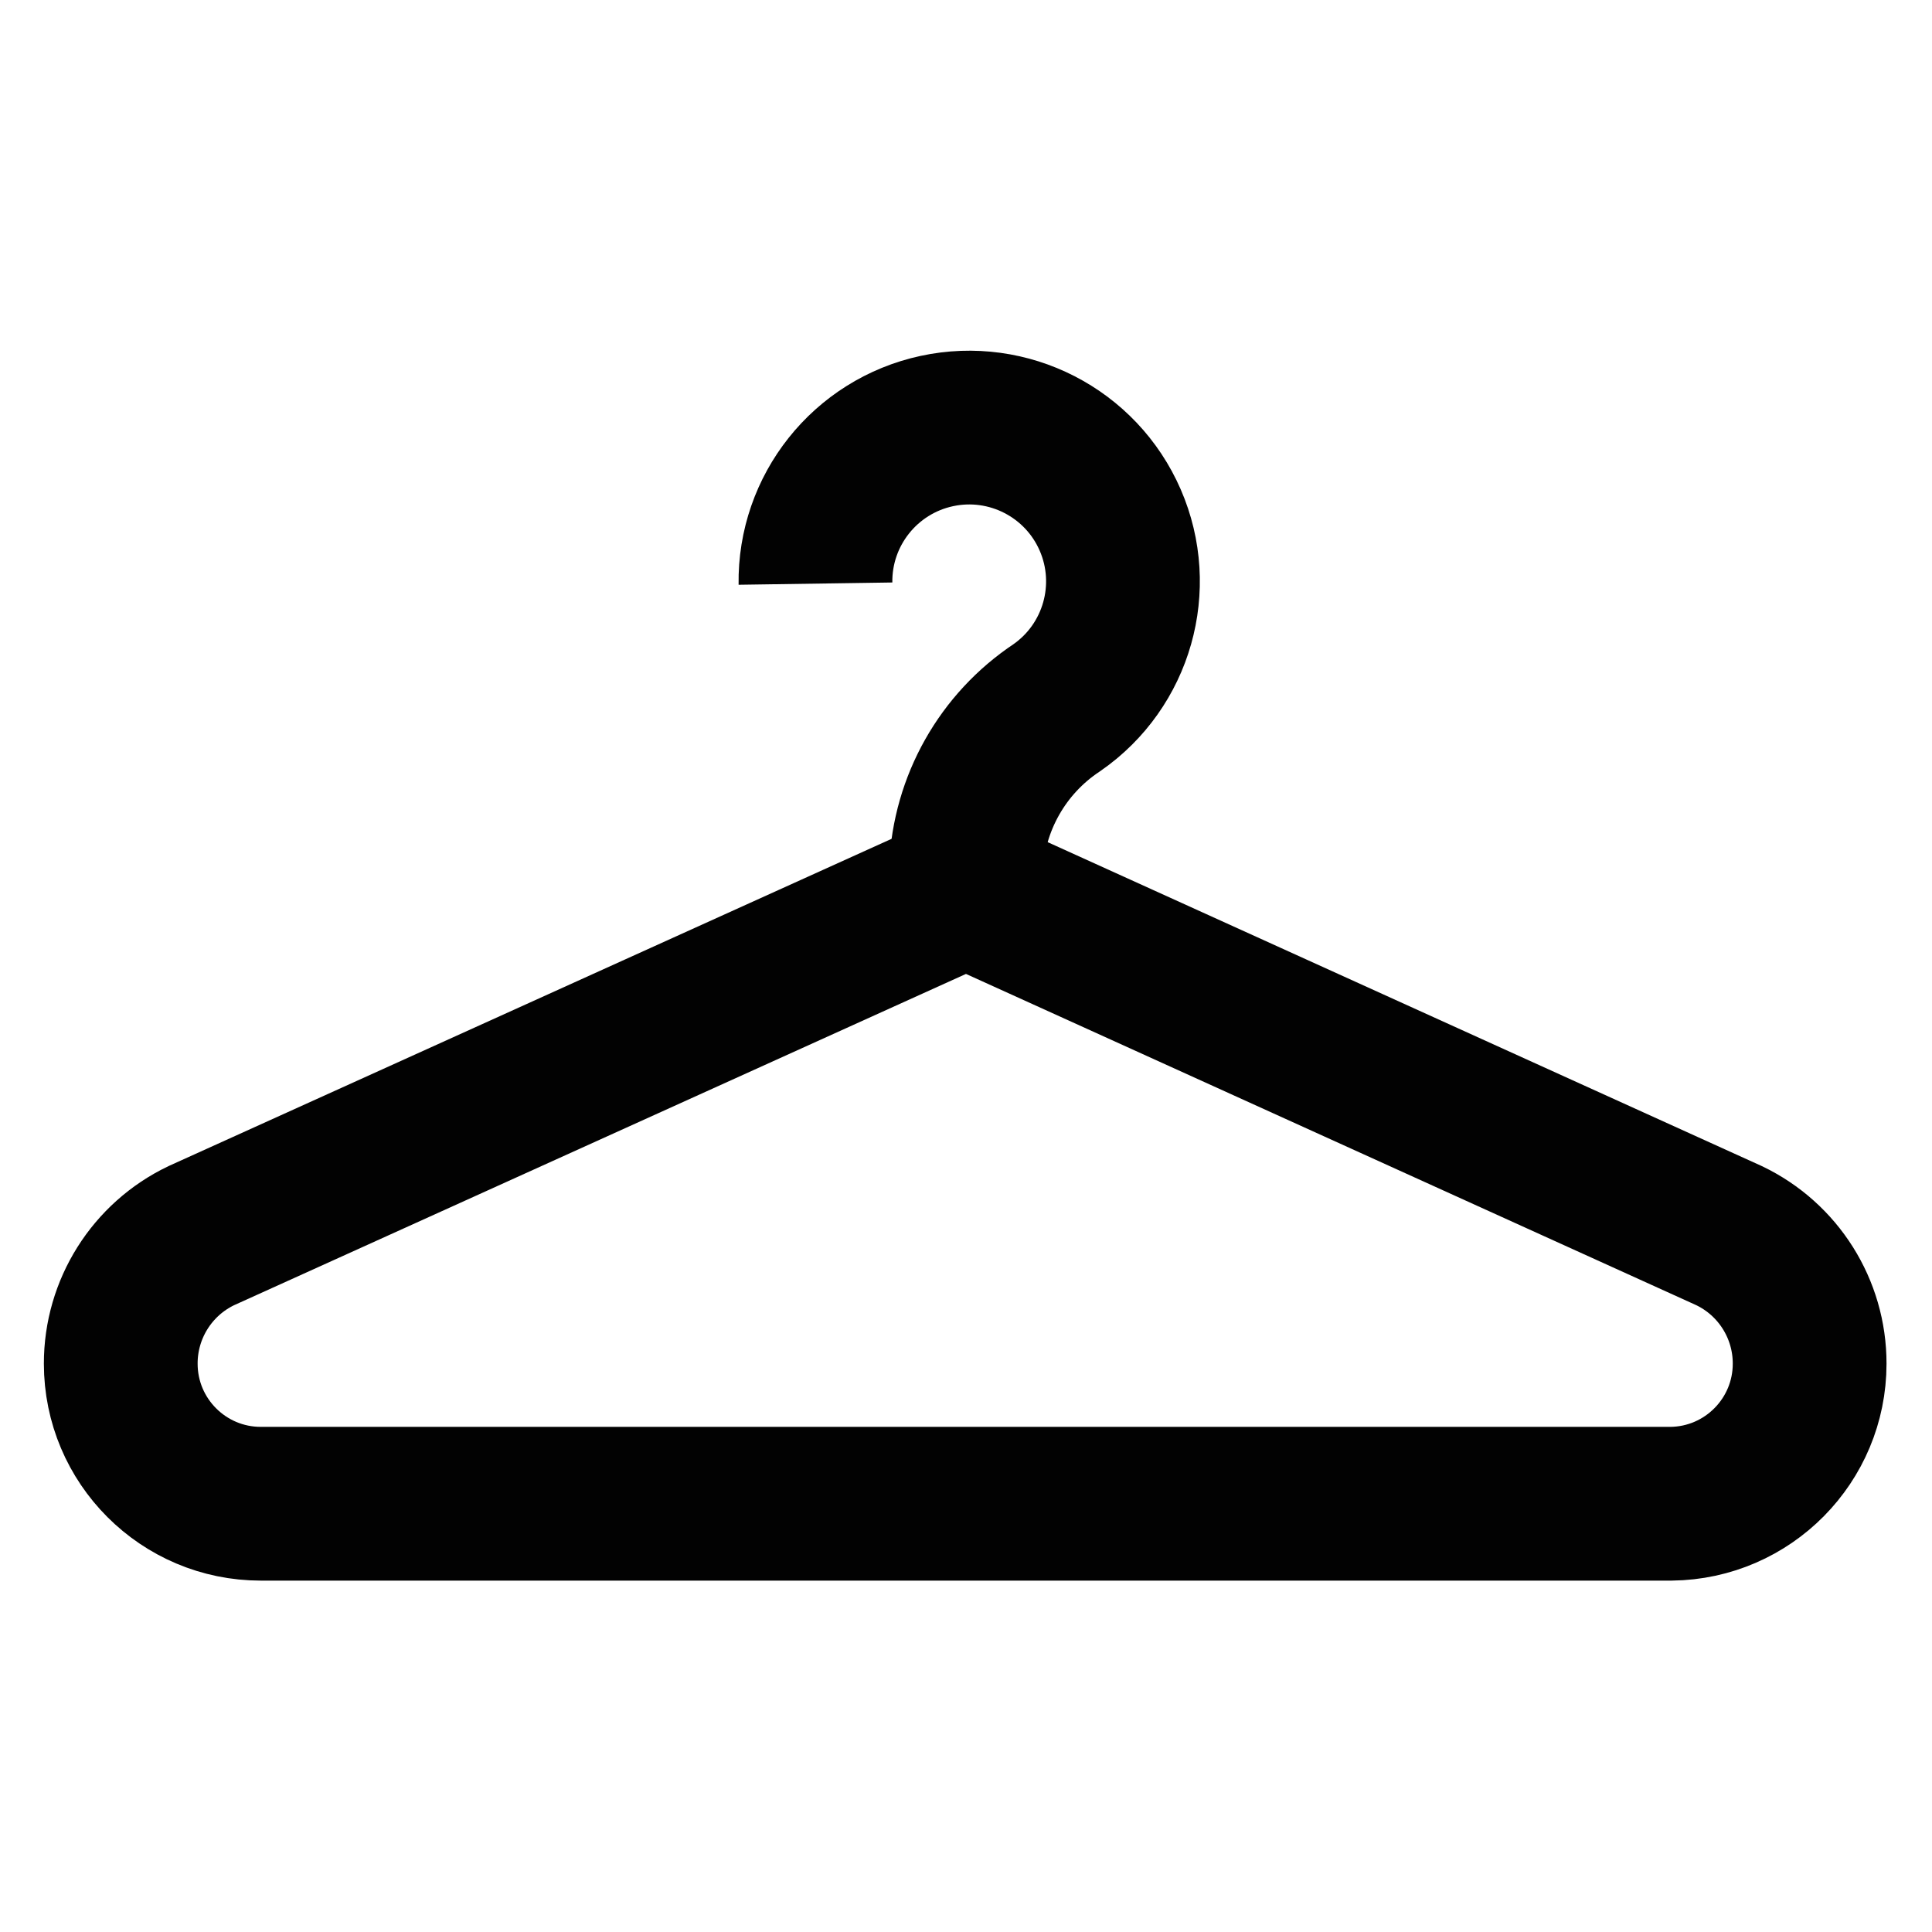
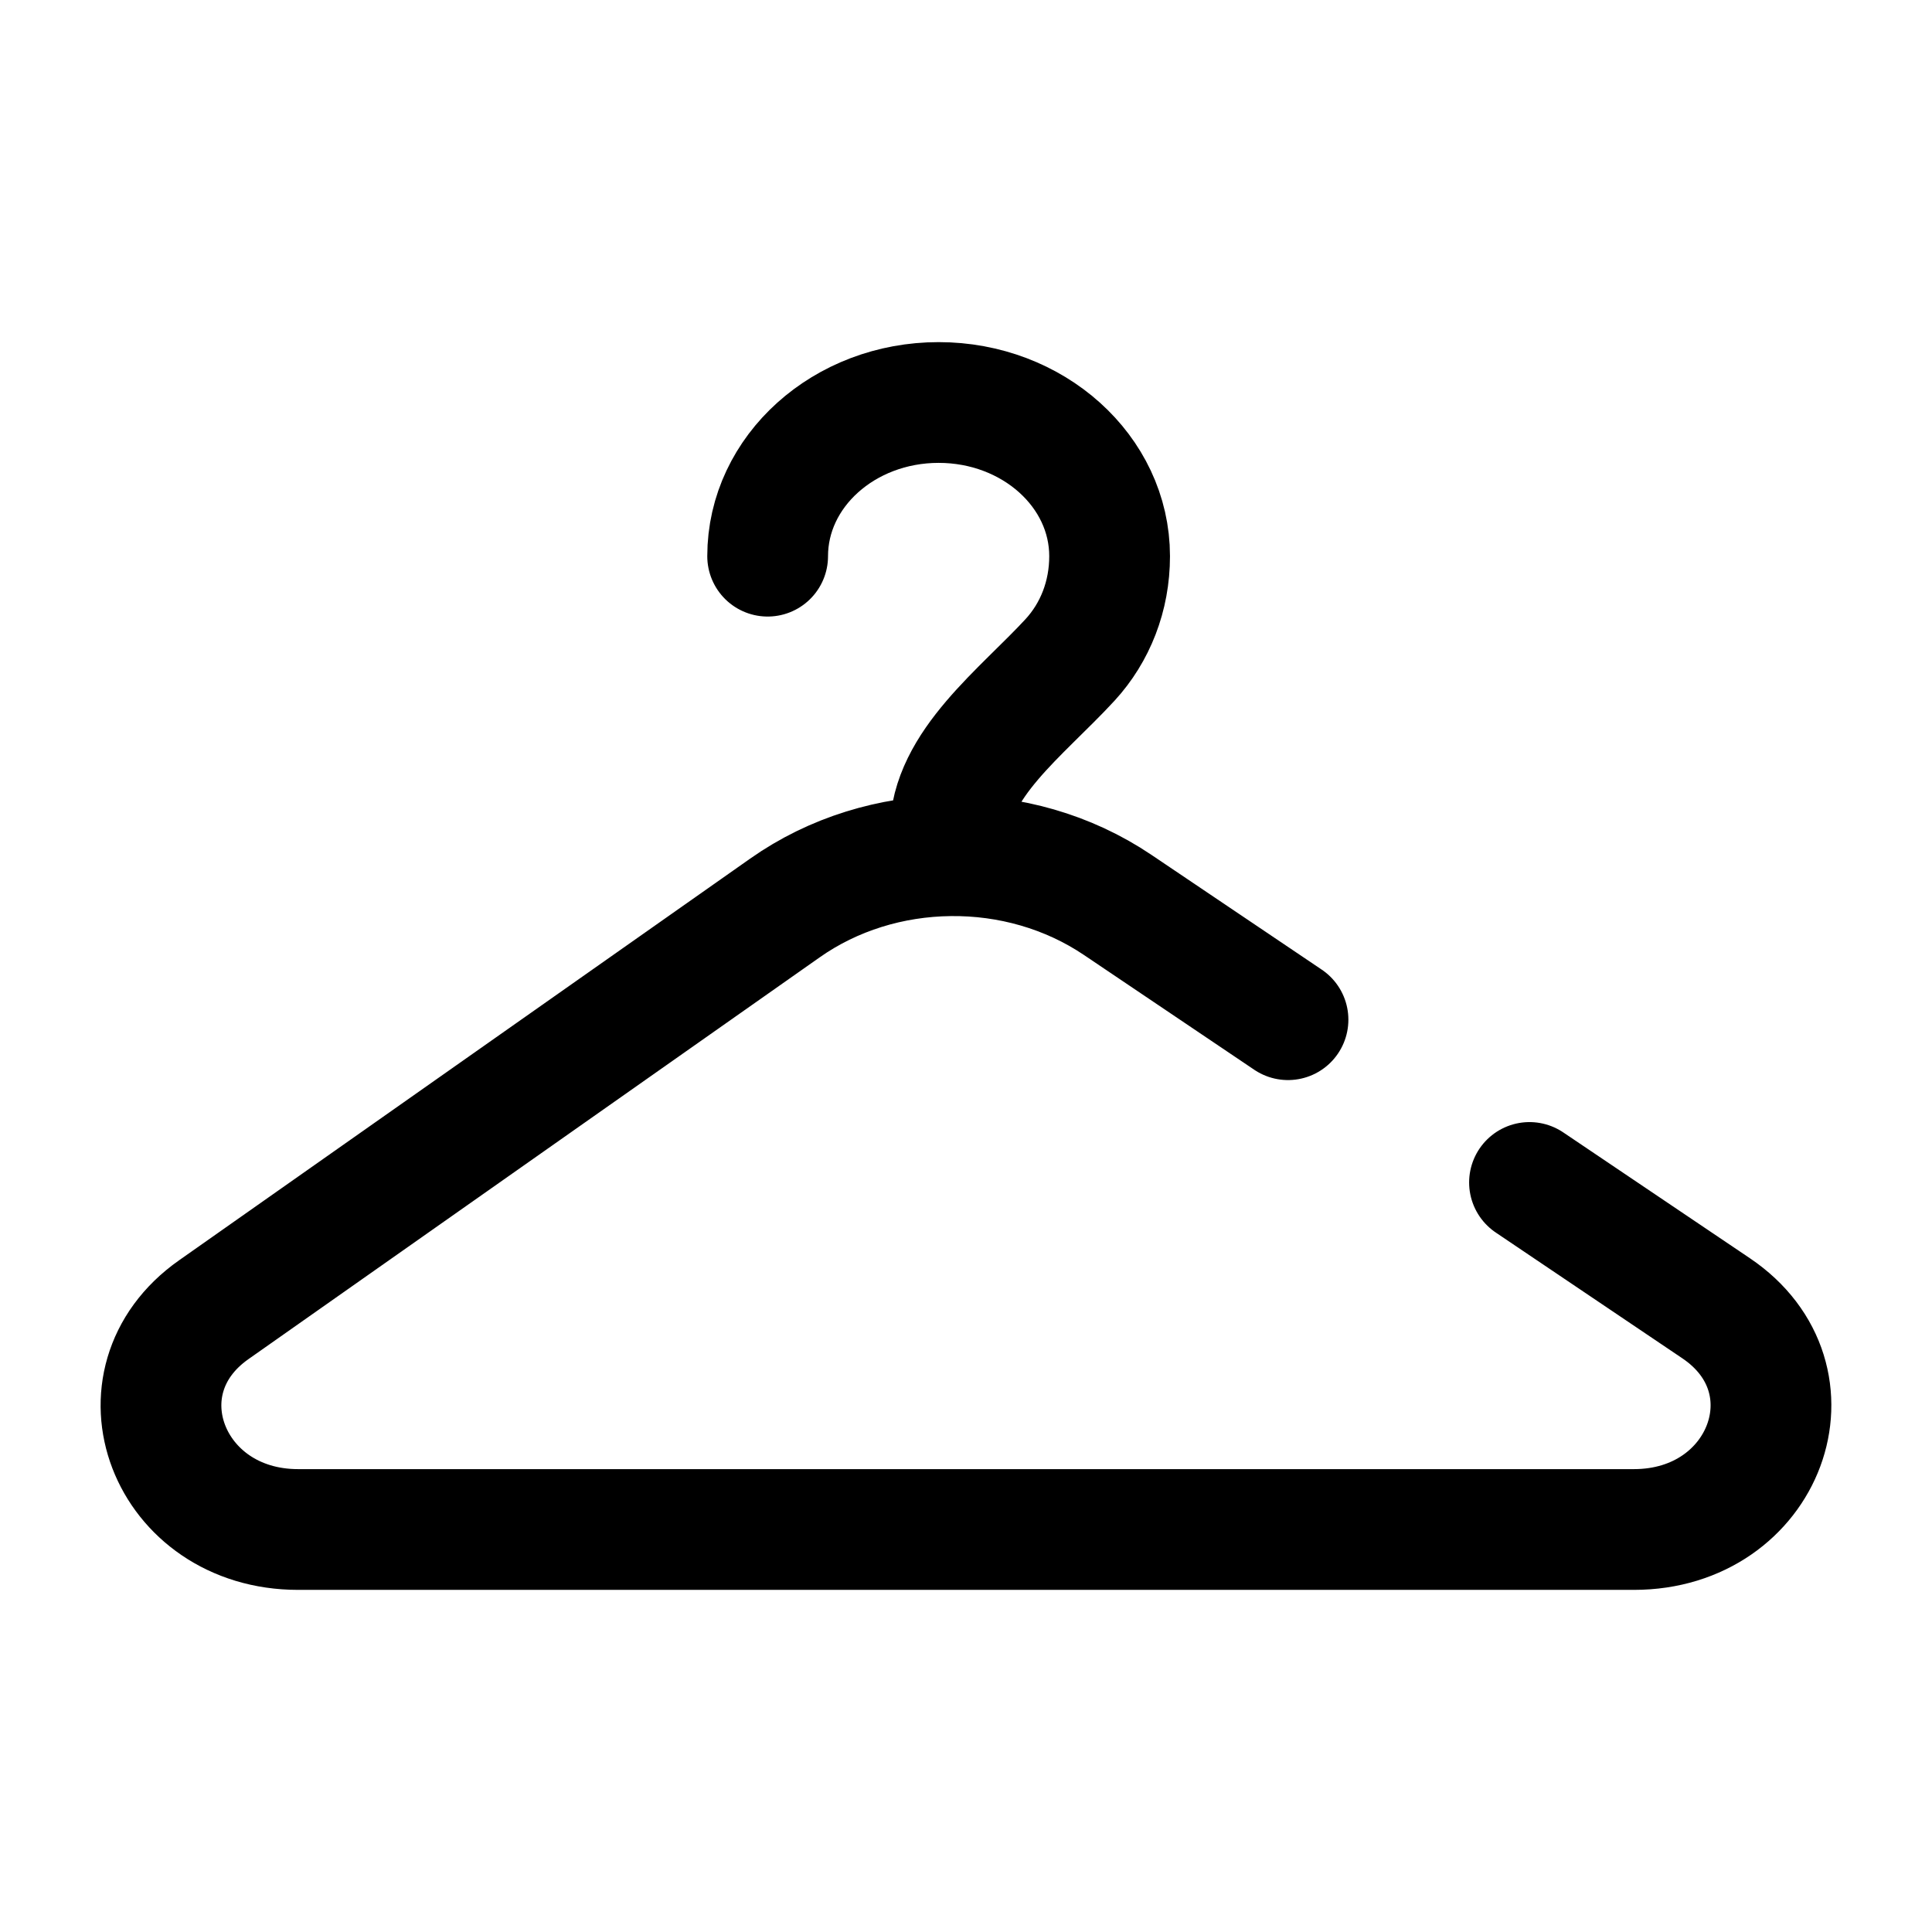
- <svg xmlns="http://www.w3.org/2000/svg" width="800px" height="800px" viewBox="0 0 24 24" id="Layer_1" data-name="Layer 1">
-   <defs>
-     <style>.cls-1{fill:none;stroke:#020202;stroke-miterlimit:10;stroke-width:1.91px;}</style>
-   </defs>
-   <path class="cls-1" d="M20.76,18.68H3.24A1.74,1.74,0,0,1,1.5,16.94h0a1.76,1.76,0,0,1,1-1.59L12,11.05l9.48,4.3a1.76,1.76,0,0,1,1,1.59h0A1.74,1.74,0,0,1,20.76,18.68Z" />
-   <path class="cls-1" d="M12,11.05v-.26a2.53,2.53,0,0,1,1.13-2,1.91,1.91,0,1,0-3-1.54" />
+ <svg xmlns="http://www.w3.org/2000/svg" width="800px" height="800px" viewBox="0 0 24 24" fill="none">
+   <g id="SVGRepo_bgCarrier" stroke-width="0" />
+   <g id="SVGRepo_tracerCarrier" stroke-linecap="round" stroke-linejoin="round" />
+   <g id="SVGRepo_iconCarrier">
+     <path d="M9.536 6.909C9.536 5.855 10.487 5 11.66 5C12.833 5 13.784 5.855 13.784 6.909C13.784 7.405 13.605 7.857 13.293 8.197C12.695 8.847 11.802 9.502 11.802 10.345V10.63M11.802 10.63C12.533 10.621 13.267 10.825 13.884 11.241L16 12.667M11.802 10.63C11.076 10.638 10.353 10.855 9.751 11.279L2.655 16.27C1.383 17.165 2.087 19 3.703 19H20.297C21.93 19 22.623 17.131 21.317 16.251L19 14.689" stroke="#000000" stroke-width="1.5" stroke-linecap="round" />
+   </g>
</svg>
